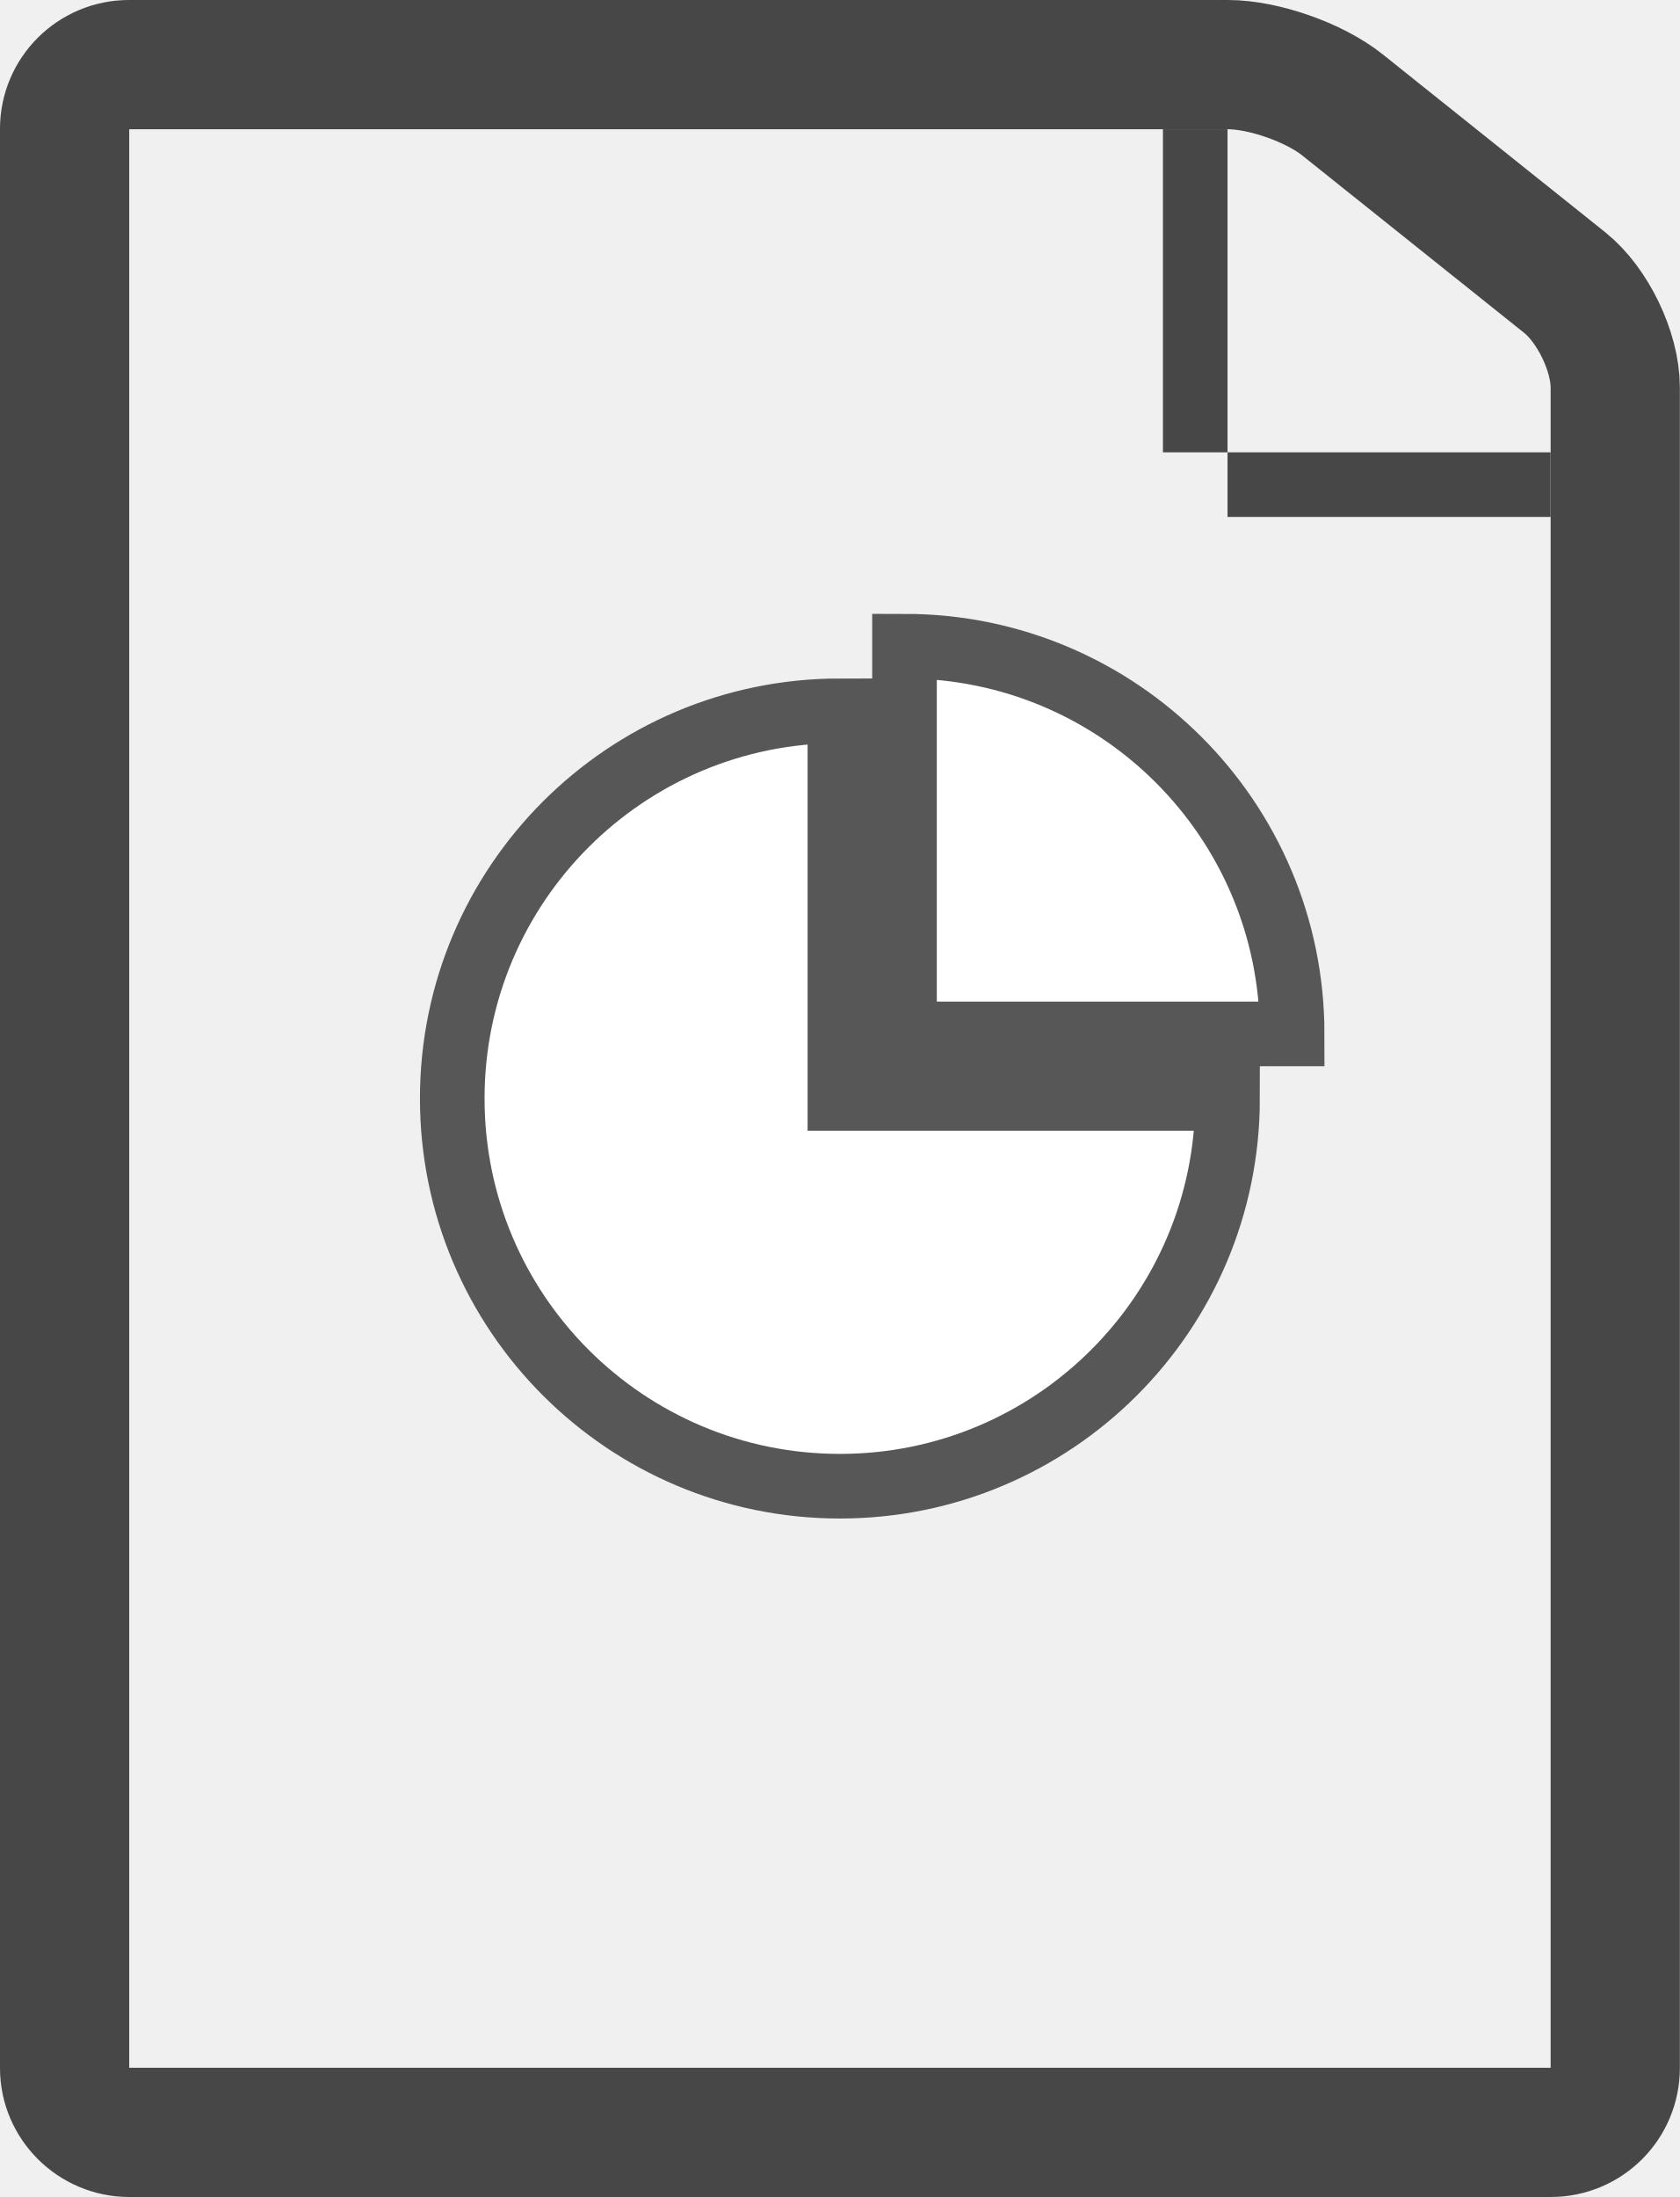
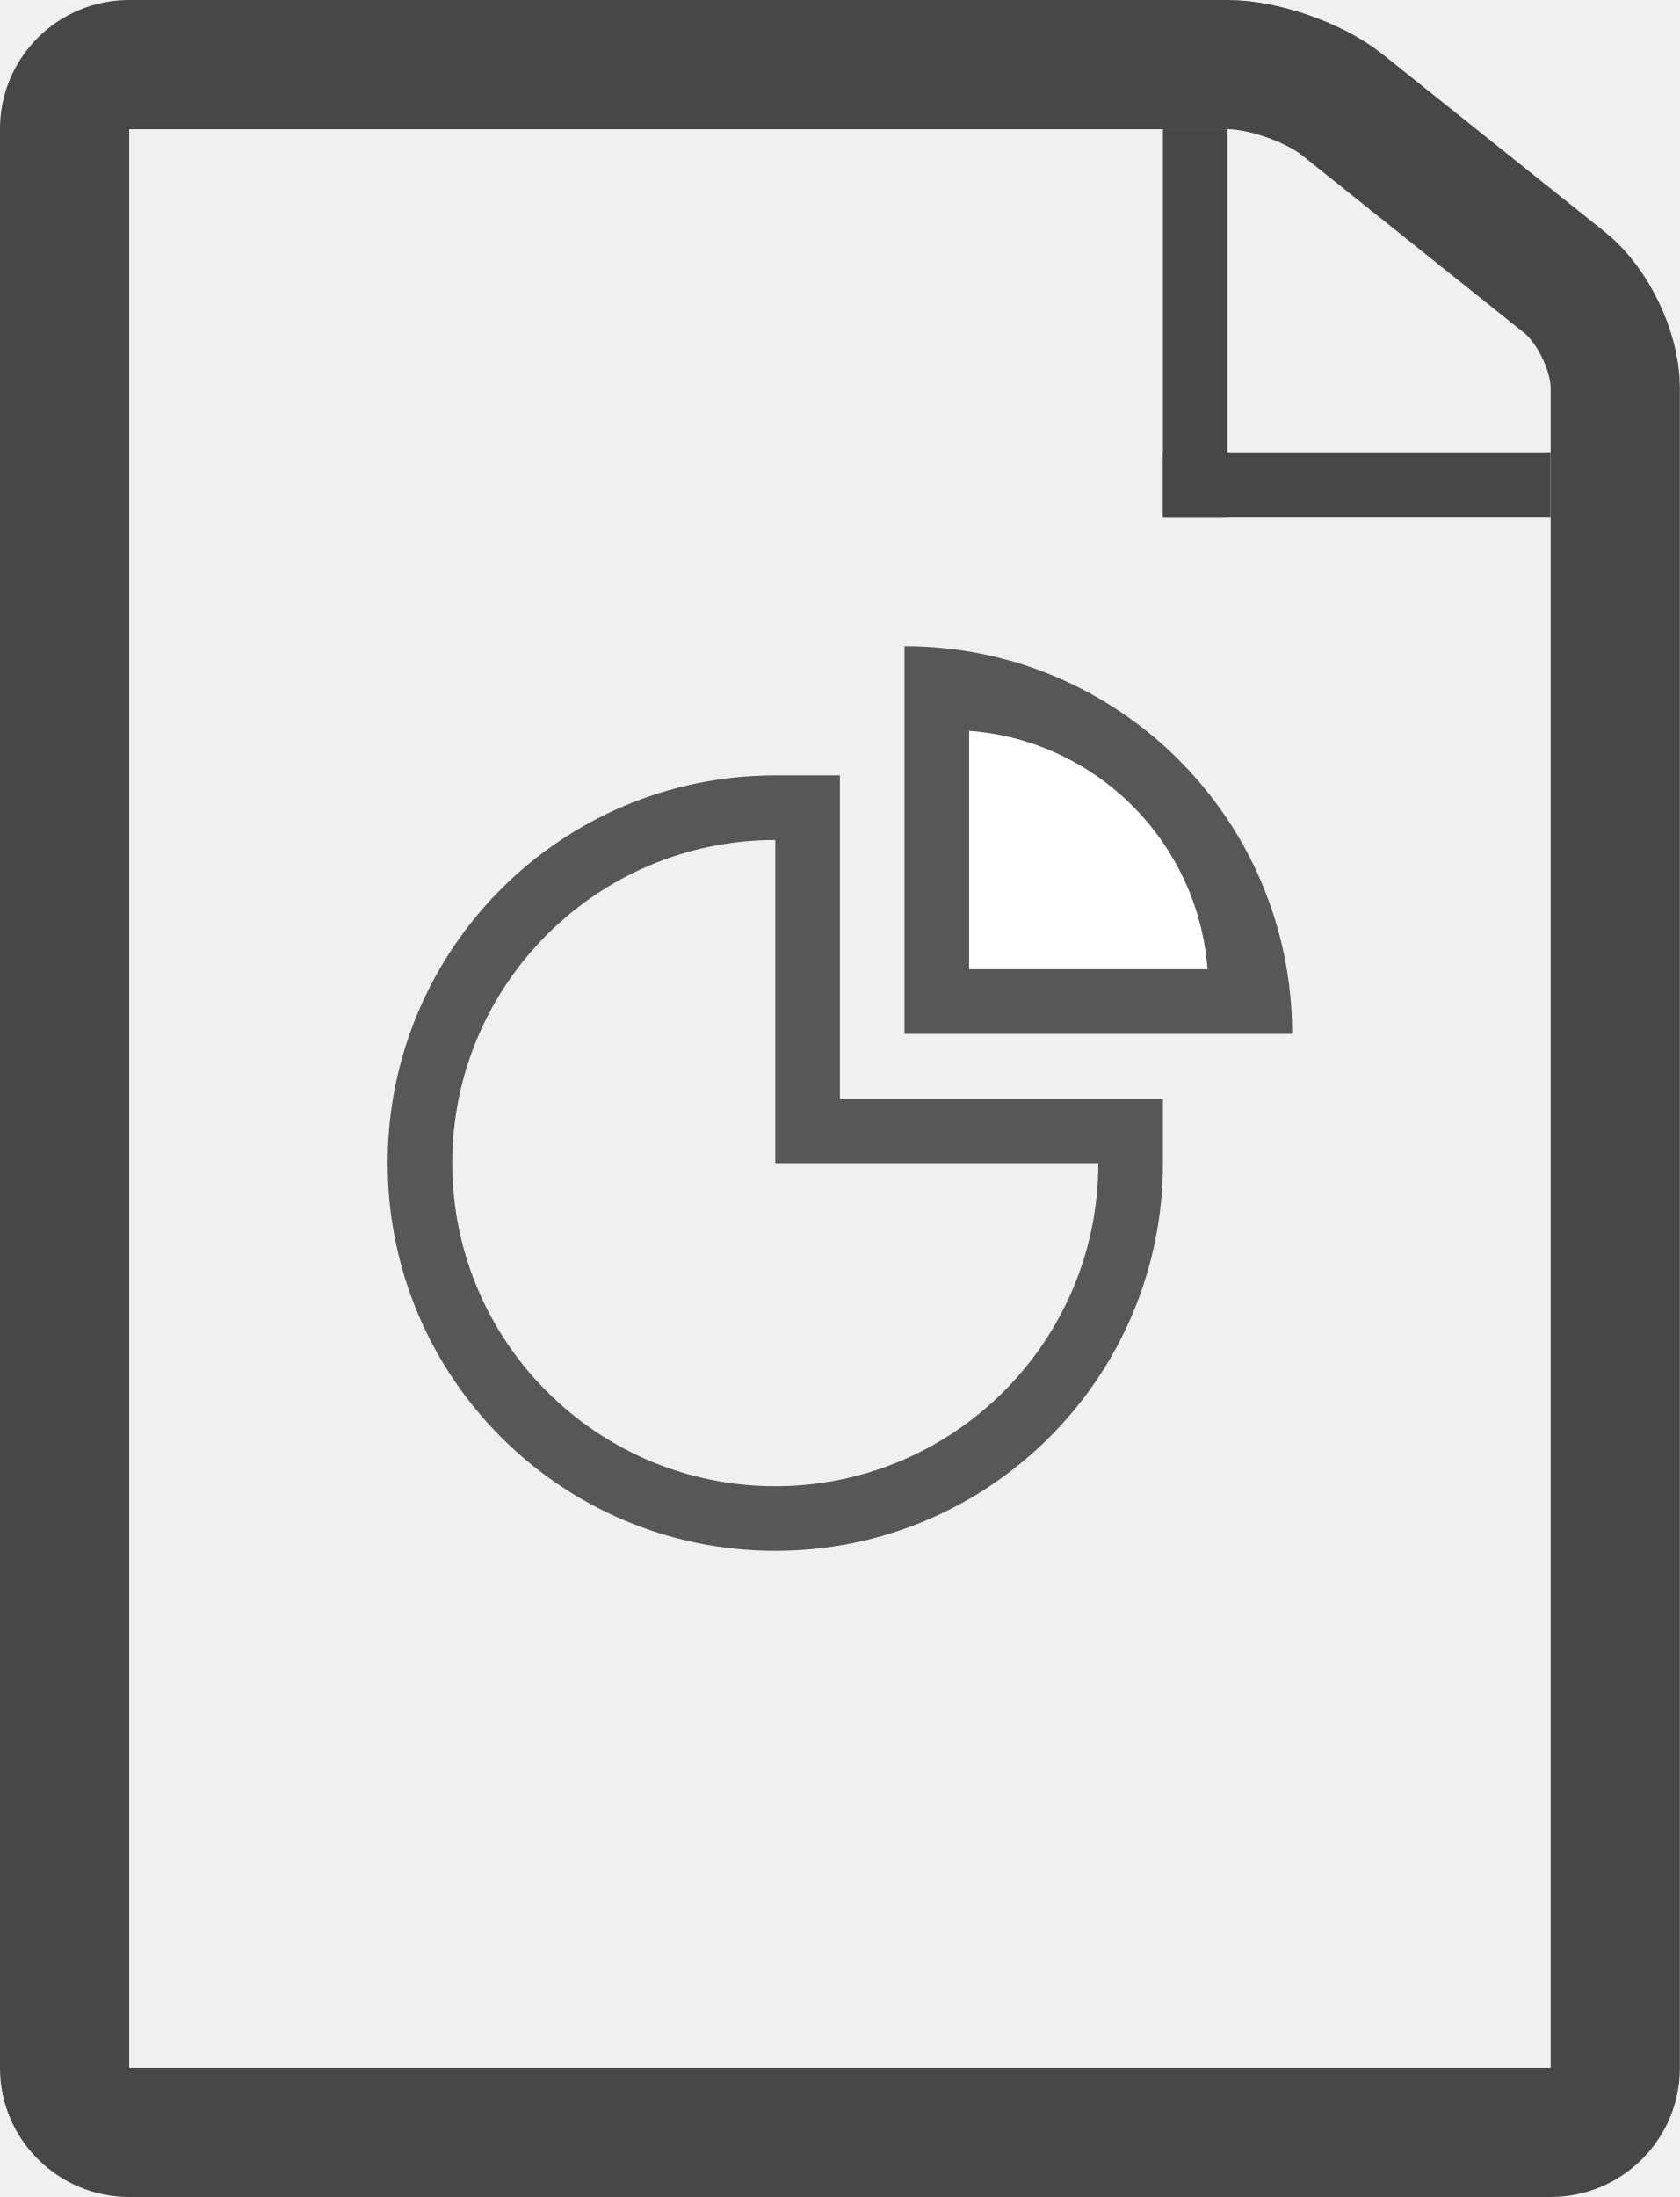
<svg xmlns="http://www.w3.org/2000/svg" width="26" height="34" viewBox="0 0 26 34">
  <g fill="none" fill-rule="evenodd">
-     <path d="M1 1.993c0-.55.45-.993.995-.993h17.01c.55 0 1.34.275 1.776.625l3.44 2.75c.43.345.78 1.065.78 1.622v26.006c0 .55-.443.997-1 .997H2c-.552 0-1-.452-1-.993V1.993z" stroke="#474747" stroke-width="2" />
-     <path fill="#474747" d="M18 2h1v6h-1zm0 5h6v1h-6z" />
-     <path d="M19 17c0 3.314-2.686 6-6 6s-6-2.686-6-6 2.686-6 6-6v6h6zm1-1c0-3.314-2.686-6-6-6v6h6z" stroke="#575757" fill="#fff" />
+     <g>
+       <g>
+         <path d="M1 1.993c0-.55.45-.993.995-.993h17.01c.55 0 1.34.275 1.776.625l3.44 2.75c.43.345.78 1.065.78 1.622v26.006c0 .55-.447.997-1 .997H2c-.552 0-1-.452-1-.993V1.993z" stroke="#474747" stroke-width="2" />
+         <path fill="#474747" d="M18 2h1v6h-1z" />
+         <path fill="#474747" d="M18 7h6v1h-6z" />
+       </g>
+       <g>
+         <path d="M18 18c0 3.314-2.686 6-6 6s-6-2.686-6-6 2.686-6 6-6v1c-2.76 0-5 2.24-5 5s2.24 5 5 5 5-2.24 5-5h1zm-6-6h1v6h-1v-6zm1 5h5v1h-5v-1z" fill="#575757" />
+         <g>
+           <path d="M20 16c0-3.314-2.686-6-6-6v6h6z" fill="#575757" />
+           <path d="M18.69 15c-.147-1.97-1.72-3.543-3.69-3.69V15h3.69z" fill="#fff" />
+         </g>
+       </g>
+     </g>
  </g>
</svg>
